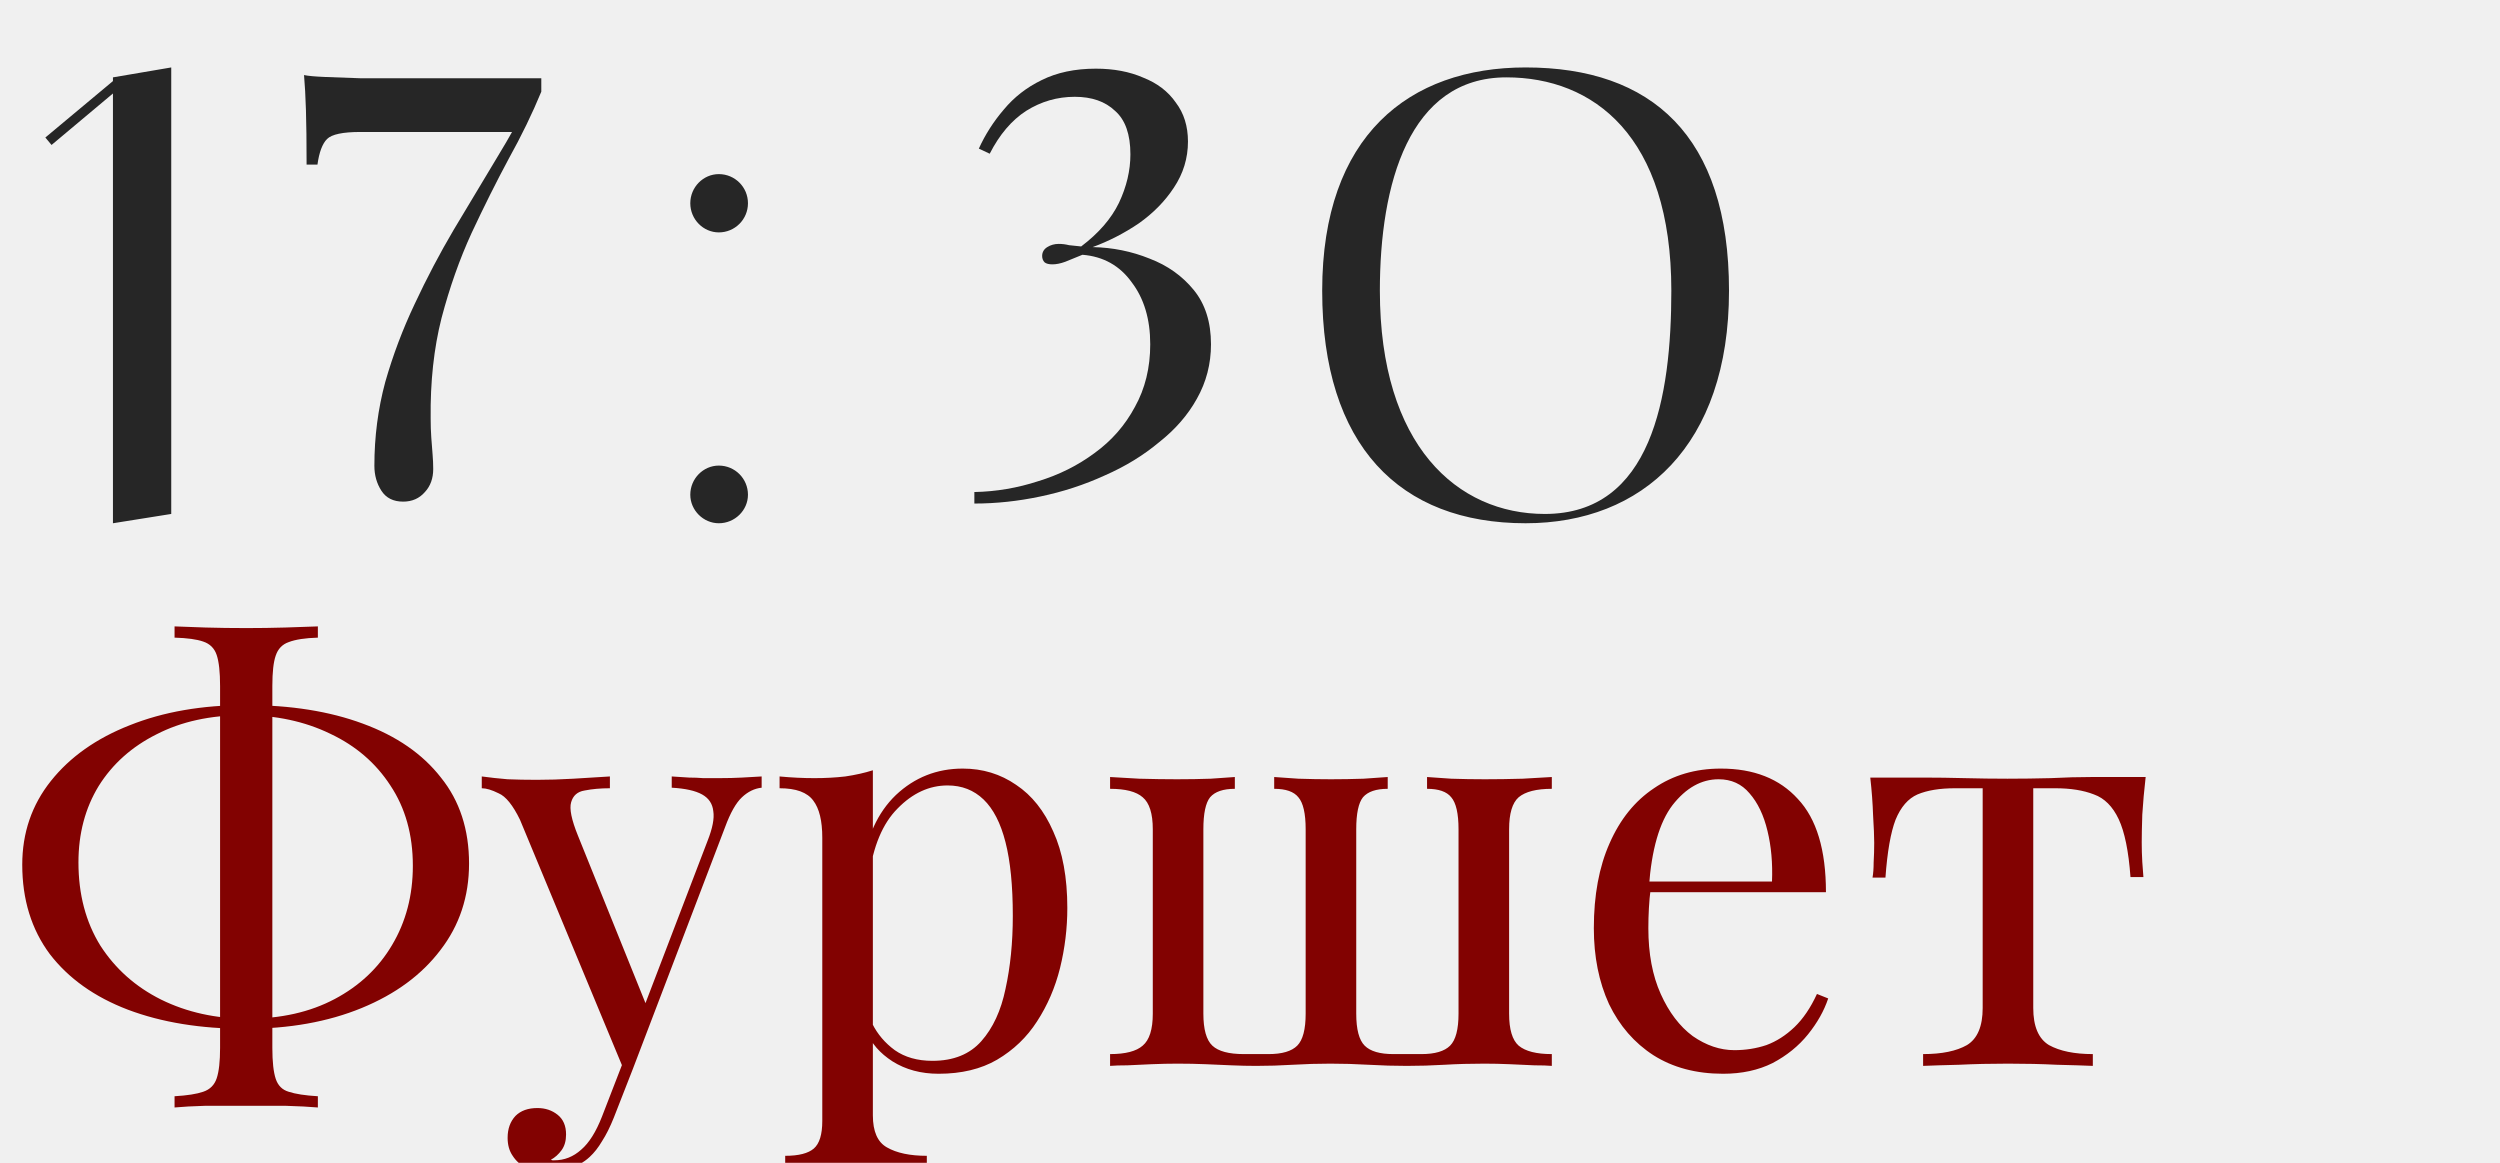
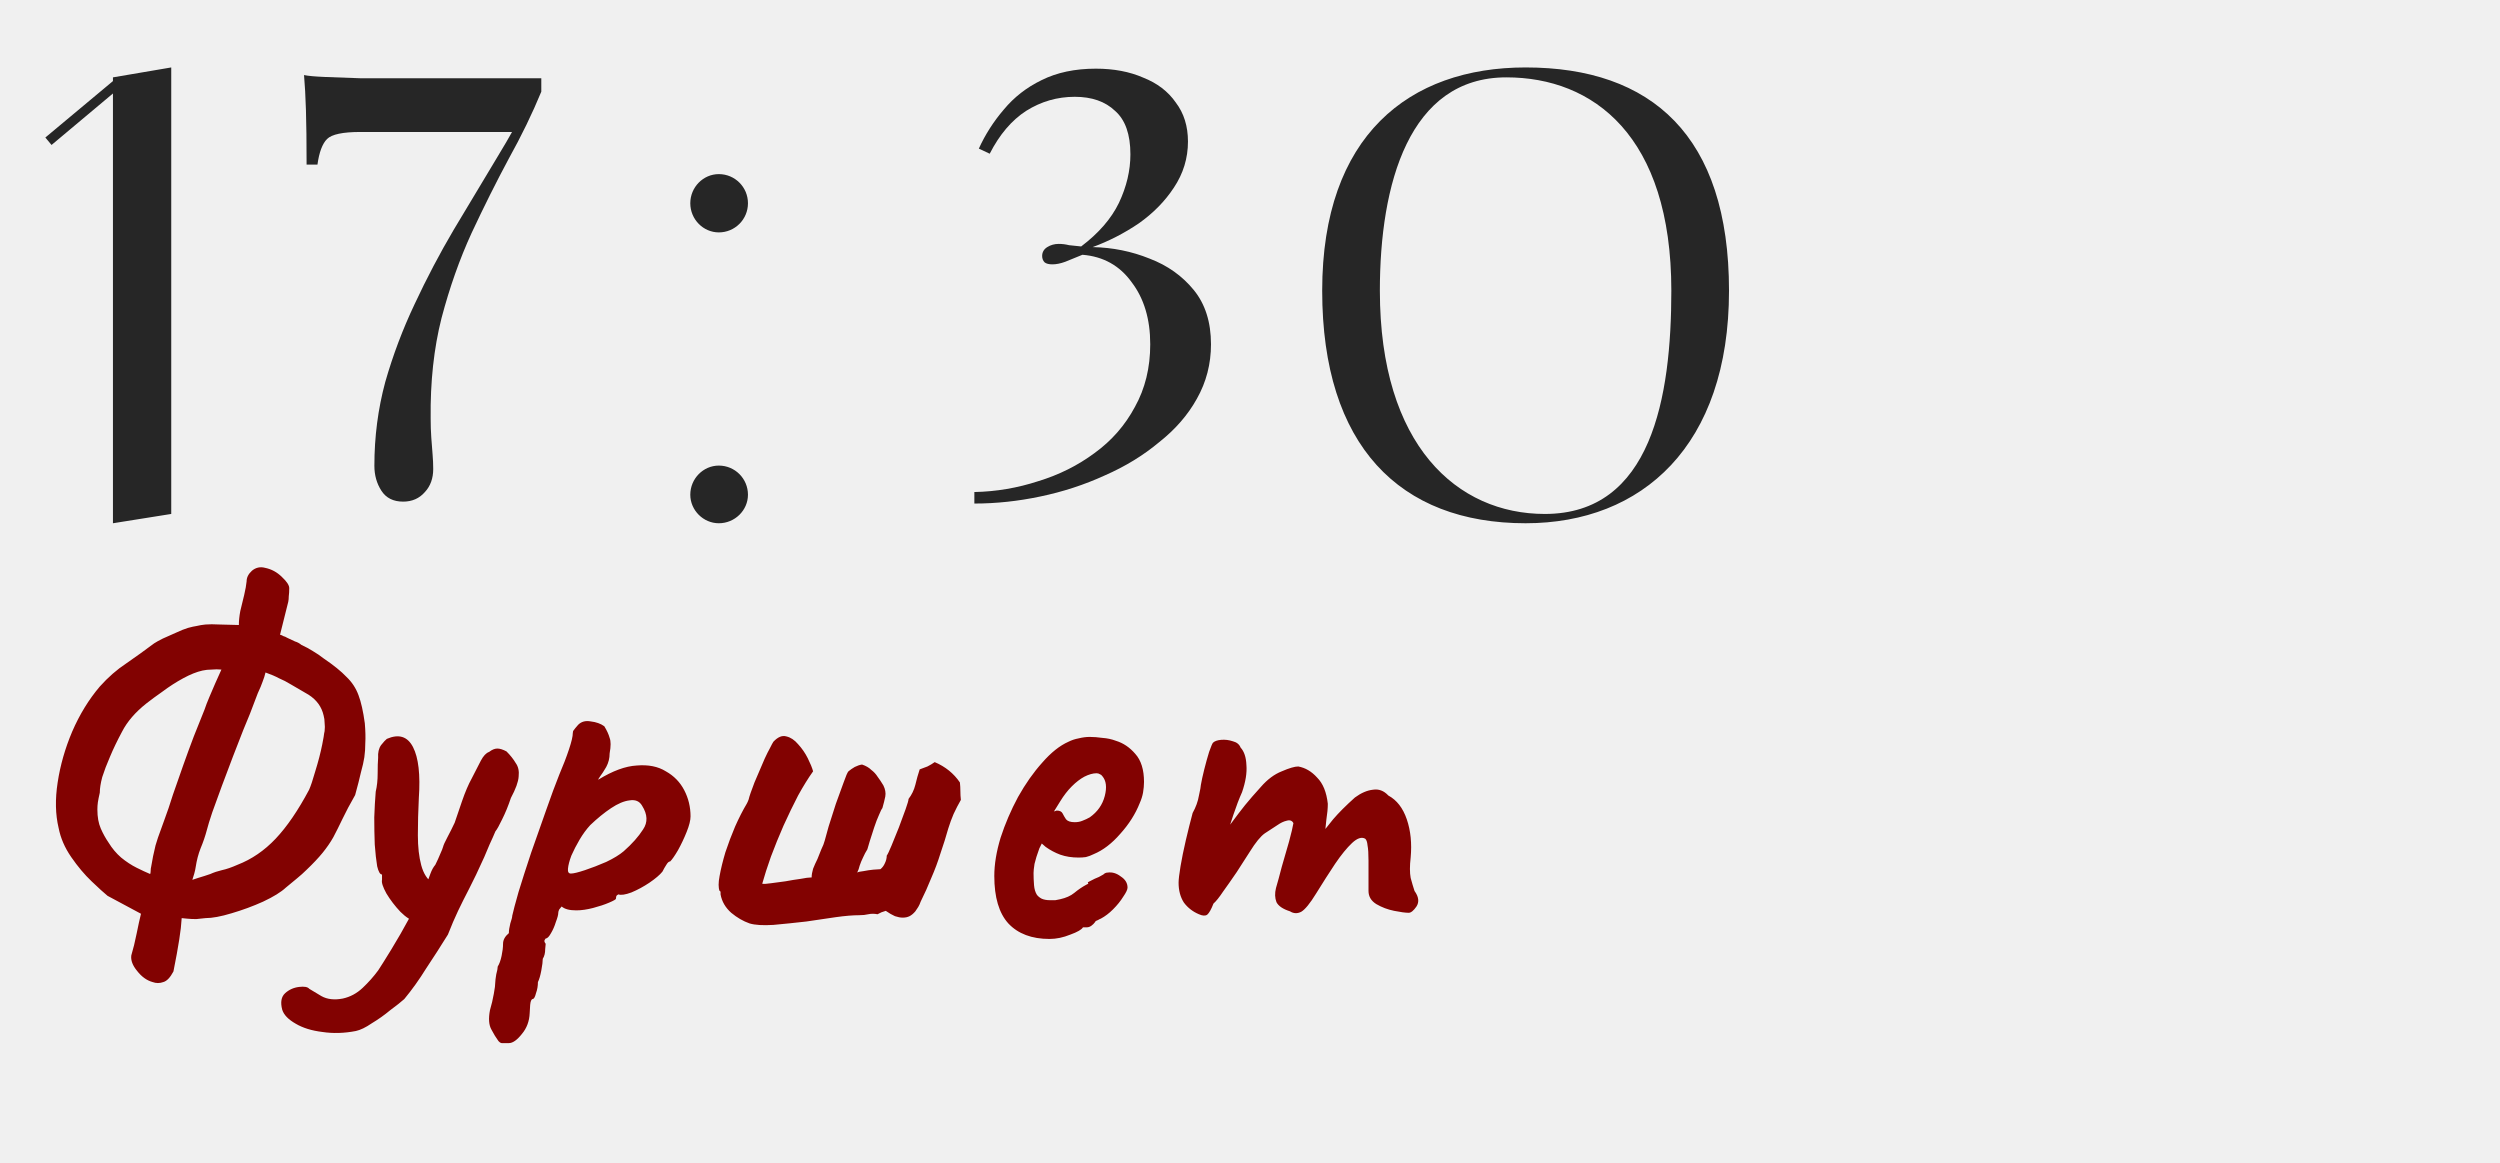
<svg xmlns="http://www.w3.org/2000/svg" width="129" height="60" viewBox="0 0 129 60" fill="none">
-   <g clip-path="url(#clip0_36_44)">
-     <path d="M5.828 3.992L8.836 3.48V26.52L5.828 27V4.824L2.66 7.48L2.34 7.096L5.828 4.184V3.992ZM37.091 27C36.291 27 35.619 26.328 35.619 25.528C35.619 24.696 36.291 24.024 37.091 24.024C37.923 24.024 38.595 24.696 38.595 25.528C38.595 26.328 37.923 27 37.091 27ZM37.091 11.992C36.291 11.992 35.619 11.32 35.619 10.488C35.619 9.656 36.291 8.984 37.091 8.984C37.923 8.984 38.595 9.656 38.595 10.488C38.595 11.32 37.923 11.992 37.091 11.992ZM78.721 3.48C85.217 3.48 89.217 7 89.217 15C89.217 23 84.737 27 78.721 27C72.225 27 68.225 23 68.225 15C68.225 7 72.705 3.48 78.721 3.48ZM79.713 26.52C85.217 26.52 86.241 20.504 86.241 15C86.241 7 82.209 3.992 77.729 3.992C72.705 3.992 71.201 9.496 71.201 15C71.201 23 75.201 26.52 79.713 26.52Z" fill="#262626" />
-     <path d="M15.688 3.873C15.886 3.917 16.249 3.95 16.777 3.972C17.305 3.994 17.91 4.016 18.592 4.038C19.274 4.038 19.945 4.038 20.605 4.038H27.931V4.731C27.469 5.853 26.908 7.008 26.248 8.196C25.61 9.384 24.972 10.66 24.334 12.024C23.718 13.366 23.201 14.829 22.783 16.413C22.387 17.975 22.2 19.702 22.222 21.594C22.222 21.946 22.233 22.276 22.255 22.584C22.277 22.892 22.299 23.178 22.321 23.442C22.343 23.706 22.354 23.959 22.354 24.201C22.354 24.685 22.211 25.081 21.925 25.389C21.639 25.719 21.265 25.884 20.803 25.884C20.297 25.884 19.923 25.697 19.681 25.323C19.439 24.949 19.318 24.52 19.318 24.036C19.318 22.54 19.505 21.099 19.879 19.713C20.275 18.327 20.781 16.985 21.397 15.687C22.013 14.367 22.684 13.091 23.41 11.859C24.158 10.605 24.884 9.395 25.588 8.229C26.314 7.041 26.963 5.875 27.535 4.731L26.611 6.81H18.592C17.69 6.81 17.118 6.931 16.876 7.173C16.634 7.415 16.469 7.855 16.381 8.493H15.82C15.82 7.327 15.809 6.392 15.787 5.688C15.765 4.984 15.732 4.379 15.688 3.873Z" fill="#262626" />
-     <path d="M12.69 36.382C14.99 36.382 17.001 36.701 18.722 37.339C20.462 37.977 21.805 38.905 22.753 40.123C23.719 41.322 24.203 42.801 24.203 44.56C24.203 46.261 23.71 47.75 22.724 49.026C21.757 50.302 20.404 51.298 18.664 52.013C16.924 52.728 14.923 53.086 12.661 53.086C10.36 53.086 8.34 52.757 6.6 52.1C4.879 51.443 3.535 50.486 2.569 49.229C1.621 47.953 1.148 46.416 1.148 44.618C1.148 42.975 1.641 41.534 2.627 40.297C3.613 39.06 4.966 38.103 6.687 37.426C8.427 36.73 10.428 36.382 12.69 36.382ZM12.574 36.904C10.853 36.904 9.355 37.233 8.079 37.89C6.803 38.528 5.807 39.417 5.092 40.558C4.396 41.699 4.048 43.013 4.048 44.502C4.048 46.145 4.425 47.576 5.179 48.794C5.952 49.993 6.996 50.921 8.311 51.578C9.645 52.235 11.133 52.564 12.777 52.564C14.497 52.564 15.996 52.226 17.272 51.549C18.548 50.872 19.534 49.944 20.23 48.765C20.945 47.566 21.303 46.203 21.303 44.676C21.303 43.071 20.916 41.689 20.143 40.529C19.389 39.369 18.354 38.48 17.04 37.861C15.725 37.223 14.236 36.904 12.574 36.904ZM16.402 32.322V32.902C15.744 32.921 15.242 32.999 14.894 33.134C14.565 33.25 14.343 33.482 14.227 33.83C14.111 34.159 14.053 34.681 14.053 35.396V54.072C14.053 54.787 14.111 55.319 14.227 55.667C14.343 56.015 14.565 56.237 14.894 56.334C15.242 56.45 15.744 56.527 16.402 56.566V57.146C15.957 57.107 15.396 57.078 14.72 57.059C14.062 57.059 13.395 57.059 12.719 57.059C11.965 57.059 11.259 57.059 10.602 57.059C9.944 57.078 9.413 57.107 9.007 57.146V56.566C9.664 56.527 10.157 56.45 10.486 56.334C10.834 56.218 11.066 55.986 11.182 55.638C11.298 55.29 11.356 54.768 11.356 54.072V35.396C11.356 34.681 11.298 34.149 11.182 33.801C11.066 33.453 10.834 33.221 10.486 33.105C10.157 32.989 9.664 32.921 9.007 32.902V32.322C9.413 32.341 9.944 32.361 10.602 32.38C11.259 32.399 11.965 32.409 12.719 32.409C13.395 32.409 14.062 32.399 14.72 32.38C15.396 32.361 15.957 32.341 16.402 32.322ZM39.301 40.065V40.645C38.934 40.684 38.595 40.848 38.286 41.138C37.977 41.428 37.687 41.94 37.416 42.675L32.66 55.145H32.167L26.831 42.298C26.464 41.544 26.096 41.09 25.729 40.935C25.381 40.761 25.091 40.674 24.859 40.674V40.065C25.284 40.123 25.729 40.171 26.193 40.21C26.657 40.229 27.16 40.239 27.701 40.239C28.3 40.239 28.929 40.22 29.586 40.181C30.263 40.142 30.891 40.104 31.471 40.065V40.674C30.988 40.674 30.553 40.713 30.166 40.79C29.799 40.848 29.567 41.051 29.47 41.399C29.373 41.728 29.489 42.298 29.818 43.11L33.385 51.955L33.211 52.013L36.517 43.371C36.768 42.733 36.865 42.23 36.807 41.863C36.768 41.476 36.575 41.186 36.227 40.993C35.879 40.8 35.357 40.684 34.661 40.645V40.065C35.009 40.084 35.309 40.104 35.56 40.123C35.811 40.123 36.053 40.133 36.285 40.152C36.536 40.152 36.807 40.152 37.097 40.152C37.542 40.152 37.938 40.142 38.286 40.123C38.653 40.104 38.992 40.084 39.301 40.065ZM32.66 55.145L31.674 57.668C31.481 58.151 31.278 58.557 31.065 58.886C30.872 59.215 30.659 59.485 30.427 59.698C30.118 59.988 29.75 60.181 29.325 60.278C28.9 60.394 28.513 60.452 28.165 60.452C27.798 60.452 27.459 60.384 27.15 60.249C26.86 60.114 26.628 59.911 26.454 59.64C26.28 59.389 26.193 59.079 26.193 58.712C26.193 58.248 26.328 57.871 26.599 57.581C26.87 57.31 27.247 57.175 27.73 57.175C28.136 57.175 28.484 57.291 28.774 57.523C29.064 57.755 29.209 58.093 29.209 58.538C29.209 58.867 29.132 59.137 28.977 59.35C28.822 59.563 28.639 59.727 28.426 59.843C28.465 59.862 28.494 59.872 28.513 59.872C28.552 59.872 28.581 59.872 28.6 59.872C29.122 59.872 29.586 59.688 29.992 59.321C30.398 58.973 30.756 58.403 31.065 57.61L32.109 54.913L32.66 55.145ZM45.04 39.746V57.552C45.04 58.383 45.282 58.934 45.765 59.205C46.268 59.495 46.954 59.64 47.824 59.64V60.249C47.399 60.23 46.809 60.201 46.055 60.162C45.301 60.143 44.499 60.133 43.648 60.133C43.049 60.133 42.45 60.143 41.85 60.162C41.27 60.201 40.826 60.23 40.516 60.249V59.64C41.212 59.64 41.705 59.514 41.995 59.263C42.285 59.012 42.43 58.538 42.43 57.842V43.226C42.43 42.356 42.276 41.718 41.966 41.312C41.657 40.887 41.077 40.674 40.226 40.674V40.065C40.845 40.123 41.444 40.152 42.024 40.152C42.585 40.152 43.117 40.123 43.619 40.065C44.141 39.988 44.615 39.881 45.04 39.746ZM49.68 39.659C50.705 39.659 51.623 39.939 52.435 40.5C53.247 41.041 53.885 41.844 54.349 42.907C54.833 43.97 55.074 45.285 55.074 46.851C55.074 47.895 54.949 48.929 54.697 49.954C54.446 50.959 54.05 51.878 53.508 52.709C52.986 53.521 52.3 54.178 51.449 54.681C50.618 55.164 49.613 55.406 48.433 55.406C47.525 55.406 46.732 55.193 46.055 54.768C45.398 54.343 44.953 53.83 44.721 53.231L45.011 52.825C45.282 53.366 45.669 53.821 46.171 54.188C46.693 54.555 47.341 54.739 48.114 54.739C49.197 54.739 50.038 54.401 50.637 53.724C51.237 53.047 51.652 52.148 51.884 51.027C52.136 49.886 52.261 48.63 52.261 47.257C52.261 45.71 52.136 44.444 51.884 43.458C51.633 42.472 51.256 41.737 50.753 41.254C50.251 40.771 49.632 40.529 48.897 40.529C47.95 40.529 47.09 40.925 46.316 41.718C45.543 42.491 45.05 43.671 44.837 45.256L44.489 44.85C44.702 43.207 45.282 41.931 46.229 41.022C47.196 40.113 48.346 39.659 49.68 39.659ZM80.074 40.094V40.703C79.281 40.703 78.711 40.848 78.363 41.138C78.034 41.428 77.87 41.979 77.87 42.791V52.303C77.87 53.115 78.034 53.666 78.363 53.956C78.711 54.246 79.281 54.391 80.074 54.391V55C79.861 54.981 79.562 54.971 79.175 54.971C78.788 54.952 78.363 54.932 77.899 54.913C77.454 54.894 77.019 54.884 76.594 54.884C75.879 54.884 75.192 54.903 74.535 54.942C73.878 54.981 73.23 55 72.592 55C71.954 55 71.297 54.981 70.62 54.942C69.943 54.903 69.286 54.884 68.648 54.884C68.01 54.884 67.362 54.903 66.705 54.942C66.067 54.981 65.439 55 64.82 55C64.414 55 63.989 54.99 63.544 54.971C63.119 54.952 62.674 54.932 62.21 54.913C61.746 54.894 61.263 54.884 60.76 54.884C60.335 54.884 59.89 54.894 59.426 54.913C58.981 54.932 58.566 54.952 58.179 54.971C57.812 54.971 57.512 54.981 57.28 55V54.391C58.073 54.391 58.633 54.246 58.962 53.956C59.31 53.666 59.484 53.115 59.484 52.303V42.791C59.484 41.979 59.31 41.428 58.962 41.138C58.633 40.848 58.073 40.703 57.28 40.703V40.094C57.609 40.113 58.111 40.142 58.788 40.181C59.484 40.2 60.132 40.21 60.731 40.21C61.35 40.21 61.93 40.2 62.471 40.181C63.032 40.142 63.447 40.113 63.718 40.094V40.703C63.119 40.703 62.693 40.848 62.442 41.138C62.21 41.428 62.094 41.979 62.094 42.791V52.303C62.094 53.115 62.249 53.666 62.558 53.956C62.867 54.246 63.409 54.391 64.182 54.391H65.458C66.154 54.391 66.647 54.246 66.937 53.956C67.227 53.666 67.372 53.115 67.372 52.303V42.791C67.372 41.979 67.246 41.428 66.995 41.138C66.763 40.848 66.347 40.703 65.748 40.703V40.094C66.019 40.113 66.434 40.142 66.995 40.181C67.575 40.2 68.136 40.21 68.677 40.21C69.238 40.21 69.798 40.2 70.359 40.181C70.92 40.142 71.335 40.113 71.606 40.094V40.703C71.007 40.703 70.581 40.848 70.33 41.138C70.098 41.428 69.982 41.979 69.982 42.791V52.303C69.982 53.115 70.127 53.666 70.417 53.956C70.707 54.246 71.2 54.391 71.896 54.391H73.346C74.042 54.391 74.535 54.246 74.825 53.956C75.115 53.666 75.26 53.115 75.26 52.303V42.791C75.26 41.979 75.134 41.428 74.883 41.138C74.651 40.848 74.235 40.703 73.636 40.703V40.094C73.907 40.113 74.322 40.142 74.883 40.181C75.444 40.2 76.024 40.21 76.623 40.21C77.242 40.21 77.889 40.2 78.566 40.181C79.243 40.142 79.745 40.113 80.074 40.094ZM88.796 39.659C90.497 39.659 91.821 40.181 92.769 41.225C93.735 42.25 94.219 43.854 94.219 46.039H83.982L83.953 45.488H91.435C91.473 44.541 91.396 43.671 91.203 42.878C91.009 42.066 90.7 41.418 90.275 40.935C89.869 40.452 89.337 40.21 88.68 40.21C87.79 40.21 86.998 40.655 86.302 41.544C85.625 42.433 85.219 43.845 85.084 45.778L85.171 45.894C85.132 46.184 85.103 46.503 85.084 46.851C85.064 47.199 85.055 47.547 85.055 47.895C85.055 49.21 85.267 50.341 85.693 51.288C86.118 52.235 86.669 52.96 87.346 53.463C88.042 53.946 88.757 54.188 89.492 54.188C90.072 54.188 90.623 54.101 91.145 53.927C91.667 53.734 92.15 53.424 92.595 52.999C93.039 52.574 93.426 52.003 93.755 51.288L94.335 51.52C94.122 52.158 93.774 52.777 93.291 53.376C92.807 53.975 92.198 54.468 91.464 54.855C90.729 55.222 89.878 55.406 88.912 55.406C87.52 55.406 86.321 55.087 85.316 54.449C84.33 53.811 83.566 52.931 83.025 51.81C82.503 50.669 82.242 49.364 82.242 47.895C82.242 46.194 82.512 44.734 83.054 43.516C83.595 42.279 84.359 41.331 85.345 40.674C86.331 39.997 87.481 39.659 88.796 39.659ZM110.716 40.094C110.638 40.771 110.58 41.418 110.542 42.037C110.522 42.656 110.513 43.129 110.513 43.458C110.513 43.806 110.522 44.144 110.542 44.473C110.561 44.782 110.58 45.043 110.6 45.256H109.933C109.836 43.922 109.633 42.926 109.324 42.269C109.014 41.612 108.589 41.186 108.048 40.993C107.506 40.78 106.839 40.674 106.047 40.674H104.916V52.013C104.916 52.96 105.186 53.598 105.728 53.927C106.288 54.236 107.042 54.391 107.99 54.391V55C107.545 54.981 106.926 54.961 106.134 54.942C105.36 54.903 104.519 54.884 103.611 54.884C102.721 54.884 101.88 54.903 101.088 54.942C100.295 54.961 99.676 54.981 99.232 55V54.391C100.198 54.391 100.952 54.236 101.494 53.927C102.035 53.598 102.306 52.96 102.306 52.013V40.674H100.885C100.092 40.674 99.444 40.78 98.942 40.993C98.458 41.206 98.081 41.641 97.811 42.298C97.559 42.955 97.385 43.951 97.289 45.285H96.622C96.66 45.072 96.68 44.811 96.68 44.502C96.699 44.173 96.709 43.835 96.709 43.487C96.709 43.158 96.689 42.685 96.651 42.066C96.631 41.447 96.583 40.8 96.506 40.123H99.29C99.947 40.123 100.643 40.133 101.378 40.152C102.132 40.171 102.866 40.181 103.582 40.181C104.316 40.181 105.061 40.171 105.815 40.152C106.569 40.113 107.274 40.094 107.932 40.094H110.716Z" fill="#820201" />
-     <path d="M56.547 3.543C57.471 3.543 58.285 3.697 58.989 4.005C59.715 4.291 60.276 4.72 60.672 5.292C61.09 5.842 61.299 6.513 61.299 7.305C61.299 8.163 61.057 8.955 60.573 9.681C60.111 10.385 59.506 11.001 58.758 11.529C58.01 12.035 57.218 12.442 56.382 12.75C57.416 12.772 58.395 12.97 59.319 13.344C60.243 13.696 61.002 14.235 61.596 14.961C62.19 15.687 62.487 16.622 62.487 17.766C62.487 18.778 62.245 19.713 61.761 20.571C61.299 21.407 60.65 22.155 59.814 22.815C59 23.497 58.065 24.069 57.009 24.531C55.953 25.015 54.842 25.378 53.676 25.62C52.532 25.862 51.399 25.983 50.277 25.983V25.389C51.399 25.367 52.499 25.18 53.577 24.828C54.655 24.498 55.623 24.014 56.481 23.376C57.361 22.738 58.054 21.946 58.56 21C59.088 20.054 59.352 18.976 59.352 17.766C59.352 16.468 59.033 15.401 58.395 14.565C57.779 13.707 56.932 13.234 55.854 13.146C55.524 13.278 55.227 13.399 54.963 13.509C54.721 13.597 54.501 13.641 54.303 13.641C54.127 13.641 53.995 13.608 53.907 13.542C53.819 13.454 53.775 13.344 53.775 13.212C53.775 13.014 53.863 12.86 54.039 12.75C54.215 12.64 54.413 12.585 54.633 12.585C54.809 12.585 54.985 12.607 55.161 12.651C55.359 12.673 55.568 12.695 55.788 12.717C56.69 12.035 57.339 11.287 57.735 10.473C58.131 9.637 58.329 8.801 58.329 7.965C58.329 6.931 58.065 6.183 57.537 5.721C57.031 5.237 56.338 4.995 55.458 4.995C54.556 4.995 53.72 5.237 52.95 5.721C52.202 6.205 51.575 6.942 51.069 7.932L50.508 7.668C50.838 6.942 51.267 6.271 51.795 5.655C52.323 5.017 52.972 4.511 53.742 4.137C54.534 3.741 55.469 3.543 56.547 3.543Z" fill="#262626" />
+   <g clip-path="url(#clip0_43_50)">
+     <mask id="mask0_43_50" style="mask-type:luminance" maskUnits="userSpaceOnUse" x="0" y="0" width="129" height="60">
+       <path d="M129 0H0V60H129V0Z" fill="white" />
+     </mask>
+     <g mask="url(#mask0_43_50)">
+       <path d="M5.828 3.992L8.836 3.48V26.52L5.828 27V4.824L2.66 7.48L2.34 7.096L5.828 4.184V3.992ZM37.091 27C36.291 27 35.619 26.328 35.619 25.528C35.619 24.696 36.291 24.024 37.091 24.024C37.923 24.024 38.595 24.696 38.595 25.528C38.595 26.328 37.923 27 37.091 27ZM37.091 11.992C36.291 11.992 35.619 11.32 35.619 10.488C35.619 9.656 36.291 8.984 37.091 8.984C37.923 8.984 38.595 9.656 38.595 10.488C38.595 11.32 37.923 11.992 37.091 11.992ZM78.721 3.48C85.217 3.48 89.217 7 89.217 15C89.217 23 84.737 27 78.721 27C72.225 27 68.225 23 68.225 15C68.225 7 72.705 3.48 78.721 3.48ZM79.713 26.52C85.217 26.52 86.241 20.504 86.241 15C86.241 7 82.209 3.992 77.729 3.992C72.705 3.992 71.201 9.496 71.201 15C71.201 23 75.201 26.52 79.713 26.52Z" fill="#262626" />
+       <path d="M15.688 3.873C15.886 3.917 16.249 3.95 16.777 3.972C17.305 3.994 17.91 4.016 18.592 4.038C19.274 4.038 19.945 4.038 20.605 4.038H27.931V4.731C27.469 5.853 26.908 7.008 26.248 8.196C25.61 9.384 24.972 10.66 24.334 12.024C23.718 13.366 23.201 14.829 22.783 16.413C22.387 17.975 22.2 19.702 22.222 21.594C22.222 21.946 22.233 22.276 22.255 22.584C22.277 22.892 22.299 23.178 22.321 23.442C22.343 23.706 22.354 23.959 22.354 24.201C22.354 24.685 22.211 25.081 21.925 25.389C21.639 25.719 21.265 25.884 20.803 25.884C20.297 25.884 19.923 25.697 19.681 25.323C19.439 24.949 19.318 24.52 19.318 24.036C19.318 22.54 19.505 21.099 19.879 19.713C20.275 18.327 20.781 16.985 21.397 15.687C22.013 14.367 22.684 13.091 23.41 11.859C24.158 10.605 24.884 9.395 25.588 8.229C26.314 7.041 26.963 5.875 27.535 4.731L26.611 6.81H18.592C17.69 6.81 17.118 6.931 16.876 7.173C16.634 7.415 16.469 7.855 16.381 8.493H15.82C15.82 7.327 15.809 6.392 15.787 5.688C15.765 4.984 15.732 4.379 15.688 3.873Z" fill="#262626" />
+       <path d="M56.547 3.543C57.471 3.543 58.285 3.697 58.989 4.005C59.715 4.291 60.276 4.72 60.672 5.292C61.09 5.842 61.299 6.513 61.299 7.305C61.299 8.163 61.057 8.955 60.573 9.681C60.111 10.385 59.506 11.001 58.758 11.529C58.01 12.035 57.218 12.442 56.382 12.75C57.416 12.772 58.395 12.97 59.319 13.344C60.243 13.696 61.002 14.235 61.596 14.961C62.19 15.687 62.487 16.622 62.487 17.766C62.487 18.778 62.245 19.713 61.761 20.571C61.299 21.407 60.65 22.155 59.814 22.815C59 23.497 58.065 24.069 57.009 24.531C55.953 25.015 54.842 25.378 53.676 25.62C52.532 25.862 51.399 25.983 50.277 25.983V25.389C51.399 25.367 52.499 25.18 53.577 24.828C54.655 24.498 55.623 24.014 56.481 23.376C57.361 22.738 58.054 21.946 58.56 21C59.088 20.054 59.352 18.976 59.352 17.766C59.352 16.468 59.033 15.401 58.395 14.565C57.779 13.707 56.932 13.234 55.854 13.146C55.524 13.278 55.227 13.399 54.963 13.509C54.721 13.597 54.501 13.641 54.303 13.641C54.127 13.641 53.995 13.608 53.907 13.542C53.819 13.454 53.775 13.344 53.775 13.212C53.775 13.014 53.863 12.86 54.039 12.75C54.215 12.64 54.413 12.585 54.633 12.585C54.809 12.585 54.985 12.607 55.161 12.651C55.359 12.673 55.568 12.695 55.788 12.717C56.69 12.035 57.339 11.287 57.735 10.473C58.131 9.637 58.329 8.801 58.329 7.965C58.329 6.931 58.065 6.183 57.537 5.721C57.031 5.237 56.338 4.995 55.458 4.995C54.556 4.995 53.72 5.237 52.95 5.721C52.202 6.205 51.575 6.942 51.069 7.932L50.508 7.668C50.838 6.942 51.267 6.271 51.795 5.655C52.323 5.017 52.972 4.511 53.742 4.137C54.534 3.741 55.469 3.543 56.547 3.543Z" fill="#262626" />
+     </g>
+     <path d="M7.875 50.675C7.575 50.592 7.308 50.4 7.075 50.1C6.841 49.817 6.741 49.55 6.775 49.3C6.875 48.967 6.966 48.592 7.05 48.175C7.133 47.758 7.208 47.417 7.275 47.15L5.55 46.225C5.366 46.075 5.091 45.825 4.725 45.475C4.358 45.125 4.008 44.708 3.675 44.225C3.341 43.742 3.125 43.242 3.025 42.725C2.858 42.025 2.841 41.242 2.975 40.375C3.108 39.492 3.358 38.617 3.725 37.75C4.108 36.867 4.583 36.092 5.15 35.425C5.583 34.942 6.041 34.542 6.525 34.225C7.008 33.892 7.483 33.55 7.95 33.2C8.05 33.133 8.2 33.05 8.4 32.95C8.616 32.85 8.841 32.75 9.075 32.65C9.325 32.533 9.533 32.45 9.7 32.4C9.883 32.35 10.033 32.317 10.15 32.3C10.283 32.267 10.433 32.242 10.6 32.225C10.783 32.208 11.033 32.208 11.35 32.225L12.325 32.25C12.325 32.033 12.35 31.792 12.4 31.525C12.466 31.242 12.533 30.967 12.6 30.7C12.666 30.417 12.708 30.183 12.725 30C12.725 29.8 12.816 29.617 13 29.45C13.2 29.283 13.425 29.233 13.675 29.3C14.008 29.367 14.3 29.525 14.55 29.775C14.8 30.008 14.925 30.2 14.925 30.35C14.925 30.517 14.916 30.658 14.9 30.775C14.9 30.875 14.892 30.967 14.875 31.05L14.45 32.75C14.517 32.767 14.575 32.792 14.625 32.825C14.691 32.842 14.75 32.867 14.8 32.9L14.85 32.925C14.983 32.992 15.108 33.05 15.225 33.1C15.341 33.133 15.45 33.192 15.55 33.275C15.767 33.375 15.966 33.483 16.15 33.6C16.35 33.717 16.533 33.842 16.7 33.975C17.216 34.325 17.608 34.642 17.875 34.925C18.158 35.192 18.366 35.508 18.5 35.875C18.633 36.225 18.741 36.708 18.825 37.325C18.858 37.725 18.866 38.058 18.85 38.325C18.85 38.592 18.833 38.842 18.8 39.075C18.767 39.292 18.708 39.55 18.625 39.85C18.558 40.15 18.458 40.542 18.325 41.025C18.058 41.492 17.841 41.9 17.675 42.25C17.508 42.6 17.35 42.917 17.2 43.2C17.05 43.467 16.866 43.733 16.65 44C16.433 44.267 16.15 44.567 15.8 44.9C15.666 45.033 15.508 45.175 15.325 45.325C15.158 45.458 14.966 45.617 14.75 45.8C14.5 46.033 14.108 46.275 13.575 46.525C13.058 46.758 12.517 46.958 11.95 47.125C11.4 47.292 10.95 47.375 10.6 47.375C10.45 47.392 10.291 47.408 10.125 47.425C9.958 47.425 9.791 47.417 9.625 47.4L9.375 47.375C9.358 47.692 9.316 48.058 9.25 48.475C9.183 48.908 9.083 49.458 8.95 50.125C8.783 50.442 8.608 50.625 8.425 50.675C8.241 50.742 8.058 50.742 7.875 50.675ZM7.75 45.1C7.766 45.05 7.775 44.992 7.775 44.925C7.775 44.858 7.783 44.792 7.8 44.725C7.833 44.542 7.866 44.358 7.9 44.175C7.95 43.975 7.991 43.792 8.025 43.625C8.075 43.458 8.116 43.325 8.15 43.225C8.233 43.008 8.341 42.708 8.475 42.325C8.625 41.925 8.775 41.483 8.925 41C9.091 40.517 9.266 40.017 9.45 39.5C9.633 38.983 9.816 38.483 10 38C10.2 37.5 10.383 37.042 10.55 36.625C10.617 36.425 10.7 36.208 10.8 35.975C10.9 35.742 11 35.508 11.1 35.275C11.216 35.025 11.325 34.783 11.425 34.55C11.258 34.533 11.091 34.533 10.925 34.55C10.758 34.55 10.6 34.567 10.45 34.6C10.15 34.667 9.816 34.8 9.45 35C9.083 35.2 8.733 35.425 8.4 35.675C8.066 35.908 7.783 36.117 7.55 36.3C6.983 36.75 6.566 37.233 6.3 37.75C6.05 38.217 5.841 38.65 5.675 39.05C5.508 39.433 5.375 39.783 5.275 40.1C5.191 40.417 5.15 40.683 5.15 40.9C5.1 41.117 5.066 41.283 5.05 41.4C5.033 41.517 5.025 41.642 5.025 41.775C5.025 42.158 5.083 42.483 5.2 42.75C5.316 43.017 5.45 43.258 5.6 43.475C5.783 43.775 6 44.033 6.25 44.25C6.516 44.467 6.783 44.642 7.05 44.775C7.316 44.908 7.55 45.017 7.75 45.1ZM9.925 45.4C10.025 45.367 10.125 45.333 10.225 45.3C10.341 45.267 10.45 45.233 10.55 45.2C10.65 45.167 10.75 45.133 10.85 45.1C11.033 45.017 11.233 44.95 11.45 44.9C11.683 44.85 11.95 44.758 12.25 44.625C12.983 44.342 13.642 43.892 14.225 43.275C14.808 42.658 15.383 41.817 15.95 40.75C16.033 40.567 16.142 40.242 16.275 39.775C16.425 39.292 16.541 38.842 16.625 38.425C16.658 38.275 16.683 38.142 16.7 38.025C16.716 37.892 16.733 37.792 16.75 37.725C16.767 37.575 16.767 37.433 16.75 37.3C16.75 37.167 16.733 37.042 16.7 36.925C16.6 36.475 16.341 36.117 15.925 35.85C15.558 35.633 15.258 35.458 15.025 35.325C14.808 35.192 14.6 35.083 14.4 35C14.216 34.9 13.983 34.8 13.7 34.7C13.666 34.85 13.617 35.008 13.55 35.175C13.5 35.325 13.416 35.525 13.3 35.775C13.2 36.025 13.066 36.375 12.9 36.825C12.833 36.992 12.716 37.275 12.55 37.675C12.4 38.075 12.225 38.525 12.025 39.025C11.841 39.525 11.65 40.033 11.45 40.55C11.267 41.05 11.1 41.508 10.95 41.925C10.816 42.325 10.725 42.625 10.675 42.825C10.591 43.142 10.483 43.458 10.35 43.775C10.233 44.075 10.15 44.392 10.1 44.725C10.083 44.842 10.058 44.958 10.025 45.075C9.991 45.175 9.958 45.283 9.925 45.4ZM18.362 53.2C17.762 53.317 17.187 53.333 16.637 53.25C16.087 53.183 15.629 53.042 15.262 52.825C14.879 52.608 14.645 52.367 14.562 52.1C14.462 51.717 14.512 51.433 14.712 51.25C14.912 51.067 15.154 50.958 15.437 50.925C15.704 50.892 15.879 50.925 15.962 51.025C16.095 51.108 16.304 51.233 16.587 51.4C16.887 51.567 17.254 51.608 17.687 51.525C18.07 51.442 18.412 51.258 18.712 50.975C19.012 50.692 19.279 50.392 19.512 50.075C19.645 49.875 19.87 49.517 20.187 49C20.504 48.483 20.829 47.917 21.162 47.3C21.512 46.667 21.804 46.083 22.037 45.55C22.087 45.417 22.145 45.258 22.212 45.075C22.279 44.892 22.362 44.742 22.462 44.625C22.562 44.425 22.645 44.242 22.712 44.075C22.795 43.892 22.845 43.767 22.862 43.7C22.879 43.617 22.954 43.45 23.087 43.2C23.22 42.95 23.345 42.7 23.462 42.45C23.545 42.2 23.67 41.833 23.837 41.35C24.004 40.867 24.17 40.475 24.337 40.175C24.537 39.792 24.695 39.483 24.812 39.25C24.945 39 25.087 38.85 25.237 38.8C25.387 38.683 25.529 38.625 25.662 38.625C25.795 38.625 25.954 38.675 26.137 38.775C26.337 38.975 26.495 39.175 26.612 39.375C26.745 39.558 26.795 39.792 26.762 40.075C26.745 40.342 26.612 40.708 26.362 41.175C26.229 41.575 26.079 41.942 25.912 42.275C25.762 42.592 25.645 42.8 25.562 42.9C25.479 43.1 25.379 43.325 25.262 43.575C25.162 43.808 25.07 44.025 24.987 44.225C24.687 44.892 24.429 45.433 24.212 45.85C23.995 46.267 23.804 46.65 23.637 47C23.47 47.35 23.295 47.758 23.112 48.225C22.729 48.842 22.354 49.425 21.987 49.975C21.637 50.542 21.262 51.067 20.862 51.55C20.695 51.7 20.454 51.892 20.137 52.125C19.837 52.375 19.52 52.6 19.187 52.8C18.87 53.017 18.595 53.15 18.362 53.2ZM21.487 47.55C21.237 47.517 20.962 47.35 20.662 47.05C20.379 46.75 20.137 46.433 19.937 46.1C19.754 45.767 19.679 45.533 19.712 45.4C19.712 45.317 19.712 45.25 19.712 45.2C19.712 45.15 19.712 45.125 19.712 45.125C19.612 45.125 19.529 44.983 19.462 44.7C19.412 44.4 19.37 44.025 19.337 43.575C19.32 43.125 19.312 42.658 19.312 42.175C19.329 41.692 19.354 41.25 19.387 40.85C19.454 40.567 19.487 40.258 19.487 39.925C19.487 39.575 19.495 39.3 19.512 39.1C19.495 38.833 19.545 38.617 19.662 38.45C19.795 38.283 19.895 38.175 19.962 38.125C20.579 37.858 21.029 38 21.312 38.55C21.595 39.1 21.695 39.975 21.612 41.175C21.579 41.842 21.562 42.483 21.562 43.1C21.562 43.7 21.62 44.217 21.737 44.65C21.854 45.083 22.054 45.392 22.337 45.575C22.454 45.642 22.495 45.783 22.462 46C22.429 46.217 22.354 46.45 22.237 46.7C22.12 46.933 21.987 47.142 21.837 47.325C21.704 47.492 21.587 47.567 21.487 47.55ZM26.257 53.825C26.191 53.825 26.091 53.825 25.957 53.825C25.841 53.842 25.741 53.775 25.657 53.625C25.591 53.542 25.491 53.375 25.357 53.125C25.224 52.892 25.199 52.558 25.282 52.125C25.366 51.842 25.432 51.558 25.482 51.275C25.532 51.008 25.557 50.808 25.557 50.675C25.557 50.608 25.574 50.475 25.607 50.275C25.657 50.092 25.682 49.958 25.682 49.875C25.766 49.742 25.832 49.558 25.882 49.325C25.932 49.092 25.957 48.883 25.957 48.7C25.957 48.5 26.057 48.317 26.257 48.15C26.257 48.017 26.282 47.85 26.332 47.65C26.399 47.45 26.432 47.317 26.432 47.25C26.482 47.017 26.591 46.608 26.757 46.025C26.941 45.425 27.157 44.75 27.407 44C27.674 43.25 27.932 42.517 28.182 41.8C28.432 41.083 28.657 40.475 28.857 39.975C29.057 39.508 29.224 39.075 29.357 38.675C29.491 38.275 29.557 37.992 29.557 37.825C29.557 37.758 29.574 37.708 29.607 37.675C29.641 37.625 29.716 37.533 29.832 37.4C29.999 37.233 30.216 37.175 30.482 37.225C30.766 37.258 30.999 37.342 31.182 37.475C31.316 37.692 31.407 37.892 31.457 38.075C31.524 38.242 31.524 38.508 31.457 38.875C31.457 39.125 31.399 39.358 31.282 39.575C31.166 39.775 31.057 39.942 30.957 40.075C30.874 40.192 30.849 40.242 30.882 40.225C31.616 39.775 32.274 39.533 32.857 39.5C33.457 39.45 33.957 39.55 34.357 39.8C34.774 40.033 35.091 40.358 35.307 40.775C35.524 41.192 35.632 41.642 35.632 42.125C35.632 42.325 35.566 42.592 35.432 42.925C35.299 43.258 35.149 43.575 34.982 43.875C34.816 44.158 34.682 44.35 34.582 44.45C34.516 44.45 34.449 44.508 34.382 44.625C34.316 44.725 34.249 44.842 34.182 44.975C34.049 45.142 33.824 45.333 33.507 45.55C33.207 45.75 32.899 45.917 32.582 46.05C32.266 46.167 32.041 46.2 31.907 46.15C31.907 46.15 31.882 46.167 31.832 46.2C31.799 46.233 31.782 46.292 31.782 46.375C31.782 46.408 31.666 46.475 31.432 46.575C31.199 46.675 30.924 46.767 30.607 46.85C30.291 46.933 29.999 46.975 29.732 46.975C29.382 46.975 29.132 46.908 28.982 46.775C28.949 46.808 28.907 46.858 28.857 46.925C28.824 46.992 28.807 47.05 28.807 47.1C28.807 47.2 28.766 47.358 28.682 47.575C28.616 47.792 28.532 47.983 28.432 48.15C28.332 48.333 28.241 48.425 28.157 48.425C28.157 48.425 28.141 48.45 28.107 48.5C28.074 48.55 28.091 48.617 28.157 48.7C28.157 48.7 28.149 48.792 28.132 48.975C28.132 49.175 28.091 49.342 28.007 49.475C28.007 49.608 27.982 49.808 27.932 50.075C27.882 50.342 27.824 50.542 27.757 50.675C27.757 50.875 27.724 51.067 27.657 51.25C27.607 51.45 27.549 51.55 27.482 51.55C27.416 51.567 27.374 51.667 27.357 51.85C27.341 52.05 27.332 52.192 27.332 52.275C27.316 52.692 27.182 53.05 26.932 53.35C26.682 53.667 26.457 53.825 26.257 53.825ZM29.457 45.075C29.591 45.075 29.832 45.017 30.182 44.9C30.532 44.783 30.899 44.642 31.282 44.475C31.666 44.292 31.966 44.108 32.182 43.925C32.616 43.542 32.949 43.167 33.182 42.8C33.432 42.433 33.416 42.025 33.132 41.575C32.999 41.342 32.782 41.25 32.482 41.3C32.199 41.333 31.882 41.467 31.532 41.7C31.182 41.933 30.824 42.225 30.457 42.575C30.257 42.792 30.074 43.042 29.907 43.325C29.741 43.608 29.599 43.883 29.482 44.15C29.382 44.417 29.324 44.642 29.307 44.825C29.291 44.992 29.341 45.075 29.457 45.075ZM38.681 47.65C38.347 47.533 38.031 47.35 37.731 47.1C37.431 46.833 37.247 46.517 37.181 46.15C37.181 46.117 37.181 46.083 37.181 46.05C37.181 46 37.164 45.975 37.131 45.975C37.064 45.808 37.064 45.55 37.131 45.2C37.197 44.833 37.297 44.425 37.431 43.975C37.581 43.525 37.747 43.083 37.931 42.65C38.131 42.2 38.331 41.808 38.531 41.475C38.547 41.442 38.564 41.408 38.581 41.375C38.597 41.325 38.614 41.283 38.631 41.25C38.664 41.1 38.764 40.808 38.931 40.375C39.114 39.942 39.289 39.533 39.456 39.15C39.556 38.933 39.647 38.75 39.731 38.6C39.814 38.433 39.872 38.325 39.906 38.275C40.139 38.025 40.364 37.933 40.581 38C40.797 38.05 40.997 38.183 41.181 38.4C41.381 38.617 41.547 38.858 41.681 39.125C41.814 39.392 41.906 39.617 41.956 39.8C41.706 40.15 41.447 40.567 41.181 41.05C40.931 41.533 40.681 42.05 40.431 42.6C40.197 43.133 39.981 43.667 39.781 44.2C39.597 44.717 39.447 45.183 39.331 45.6C39.414 45.617 39.564 45.608 39.781 45.575C40.014 45.542 40.264 45.508 40.531 45.475C40.797 45.425 41.056 45.383 41.306 45.35C41.556 45.3 41.747 45.275 41.881 45.275C41.881 45.142 41.906 44.992 41.956 44.825C42.022 44.658 42.097 44.492 42.181 44.325C42.247 44.158 42.314 43.992 42.381 43.825C42.464 43.658 42.522 43.508 42.556 43.375C42.589 43.258 42.656 43.017 42.756 42.65C42.872 42.283 42.997 41.892 43.131 41.475C43.281 41.058 43.414 40.692 43.531 40.375C43.647 40.042 43.731 39.85 43.781 39.8C43.881 39.717 43.989 39.642 44.106 39.575C44.239 39.508 44.364 39.467 44.481 39.45C44.681 39.517 44.839 39.608 44.956 39.725C45.089 39.825 45.197 39.942 45.281 40.075C45.381 40.208 45.481 40.358 45.581 40.525C45.681 40.725 45.714 40.917 45.681 41.1C45.647 41.267 45.597 41.467 45.531 41.7C45.497 41.733 45.439 41.85 45.356 42.05C45.272 42.233 45.189 42.45 45.106 42.7C45.022 42.95 44.947 43.183 44.881 43.4C44.814 43.617 44.772 43.758 44.756 43.825C44.672 43.958 44.597 44.1 44.531 44.25C44.464 44.383 44.406 44.525 44.356 44.675C44.339 44.742 44.322 44.8 44.306 44.85C44.289 44.9 44.264 44.958 44.231 45.025C44.281 44.992 44.389 44.967 44.556 44.95C44.722 44.917 44.889 44.892 45.056 44.875C45.239 44.858 45.364 44.85 45.431 44.85C45.531 44.767 45.606 44.667 45.656 44.55C45.722 44.417 45.756 44.283 45.756 44.15C45.806 44.083 45.889 43.908 46.006 43.625C46.122 43.342 46.247 43.033 46.381 42.7C46.514 42.35 46.631 42.033 46.731 41.75C46.831 41.467 46.881 41.292 46.881 41.225C47.047 41.008 47.164 40.767 47.231 40.5C47.297 40.217 47.372 39.95 47.456 39.7C47.589 39.65 47.722 39.6 47.856 39.55C47.989 39.483 48.114 39.408 48.231 39.325C48.781 39.558 49.214 39.908 49.531 40.375C49.547 40.525 49.556 40.675 49.556 40.825C49.556 40.975 49.564 41.125 49.581 41.275C49.447 41.508 49.322 41.75 49.206 42C49.106 42.233 49.014 42.483 48.931 42.75C48.814 43.167 48.681 43.592 48.531 44.025C48.397 44.458 48.239 44.883 48.056 45.3C47.889 45.717 47.706 46.125 47.506 46.525C47.472 46.625 47.431 46.717 47.381 46.8C47.331 46.883 47.281 46.958 47.231 47.025C47.131 47.142 47.031 47.225 46.931 47.275C46.831 47.325 46.714 47.35 46.581 47.35C46.464 47.35 46.331 47.325 46.181 47.275C46.031 47.208 45.872 47.117 45.706 47C45.639 47.017 45.564 47.042 45.481 47.075C45.414 47.108 45.347 47.142 45.281 47.175C45.114 47.142 44.956 47.142 44.806 47.175C44.672 47.208 44.514 47.225 44.331 47.225C44.014 47.225 43.614 47.258 43.131 47.325C42.647 47.392 42.139 47.467 41.606 47.55C41.022 47.617 40.456 47.675 39.906 47.725C39.372 47.758 38.964 47.733 38.681 47.65ZM54.156 48.45C53.239 48.45 52.531 48.183 52.031 47.65C51.547 47.117 51.306 46.3 51.306 45.2C51.306 44.6 51.414 43.942 51.631 43.225C51.864 42.508 52.164 41.808 52.531 41.125C52.914 40.442 53.331 39.85 53.781 39.35C54.231 38.833 54.681 38.475 55.131 38.275C55.297 38.192 55.472 38.133 55.656 38.1C55.856 38.05 56.047 38.025 56.231 38.025C56.431 38.025 56.648 38.042 56.881 38.075C57.131 38.092 57.364 38.142 57.581 38.225C57.964 38.342 58.297 38.567 58.581 38.9C58.881 39.233 59.031 39.717 59.031 40.35C59.031 40.517 59.014 40.7 58.981 40.9C58.947 41.083 58.889 41.267 58.806 41.45C58.589 42 58.256 42.525 57.806 43.025C57.373 43.525 56.914 43.875 56.431 44.075C56.297 44.142 56.164 44.192 56.031 44.225C55.914 44.242 55.789 44.25 55.656 44.25C55.306 44.25 54.989 44.2 54.706 44.1C54.439 44 54.189 43.867 53.956 43.7L53.756 43.525L53.631 43.775C53.514 44.092 53.431 44.358 53.381 44.575C53.347 44.792 53.331 44.95 53.331 45.05C53.331 45.25 53.339 45.458 53.356 45.675C53.373 45.875 53.422 46.042 53.506 46.175C53.572 46.258 53.656 46.325 53.756 46.375C53.873 46.425 54.014 46.45 54.181 46.45C54.281 46.45 54.373 46.45 54.456 46.45C54.556 46.433 54.639 46.417 54.706 46.4C55.006 46.333 55.248 46.225 55.431 46.075C55.631 45.908 55.839 45.767 56.056 45.65L56.156 45.6L56.131 45.525C56.414 45.375 56.606 45.283 56.706 45.25C56.806 45.2 56.881 45.158 56.931 45.125C56.998 45.058 57.072 45.025 57.156 45.025C57.389 44.992 57.614 45.058 57.831 45.225C58.064 45.375 58.181 45.567 58.181 45.8C58.181 45.9 58.106 46.058 57.956 46.275C57.822 46.492 57.648 46.708 57.431 46.925C57.231 47.125 57.023 47.283 56.806 47.4C56.756 47.417 56.706 47.442 56.656 47.475C56.606 47.492 56.556 47.517 56.506 47.55H56.531C56.381 47.75 56.231 47.85 56.081 47.85H55.881C55.814 47.967 55.597 48.092 55.231 48.225C54.864 48.375 54.506 48.45 54.156 48.45ZM55.456 42.425C55.606 42.425 55.739 42.4 55.856 42.35C55.989 42.3 56.114 42.242 56.231 42.175C56.631 41.892 56.889 41.525 57.006 41.075C57.123 40.625 57.081 40.283 56.881 40.05C56.847 40 56.806 39.967 56.756 39.95C56.706 39.917 56.648 39.9 56.581 39.9C56.398 39.9 56.189 39.958 55.956 40.075C55.739 40.192 55.523 40.358 55.306 40.575C55.089 40.792 54.889 41.05 54.706 41.35L54.381 41.875C54.414 41.858 54.439 41.85 54.456 41.85C54.489 41.833 54.514 41.825 54.531 41.825C54.681 41.825 54.781 41.875 54.831 41.975C54.881 42.075 54.939 42.175 55.006 42.275C55.089 42.375 55.239 42.425 55.456 42.425ZM61.865 47.175C61.549 47.042 61.29 46.842 61.09 46.575C60.907 46.292 60.815 45.95 60.815 45.55C60.815 45.383 60.849 45.1 60.915 44.7C60.982 44.3 61.074 43.85 61.19 43.35C61.307 42.85 61.424 42.383 61.54 41.95C61.707 41.65 61.815 41.35 61.865 41.05C61.932 40.75 61.965 40.567 61.965 40.5C61.999 40.3 62.057 40.033 62.14 39.7C62.224 39.367 62.307 39.067 62.39 38.8C62.49 38.517 62.557 38.358 62.59 38.325C62.674 38.242 62.815 38.192 63.015 38.175C63.215 38.158 63.415 38.183 63.615 38.25C63.815 38.3 63.949 38.408 64.015 38.575C64.199 38.775 64.299 39.075 64.315 39.475C64.349 39.875 64.274 40.342 64.09 40.875C63.94 41.208 63.79 41.6 63.64 42.05C63.49 42.5 63.357 42.917 63.24 43.3C63.14 43.667 63.082 43.917 63.065 44.05L62.165 44.025C62.449 43.758 62.715 43.483 62.965 43.2C63.215 42.9 63.399 42.667 63.515 42.5C63.799 42.117 64.04 41.8 64.24 41.55C64.457 41.283 64.732 40.967 65.065 40.6C65.399 40.217 65.757 39.95 66.14 39.8C66.524 39.633 66.807 39.55 66.99 39.55C67.357 39.617 67.682 39.808 67.965 40.125C68.265 40.425 68.449 40.875 68.515 41.475C68.515 41.708 68.49 41.983 68.44 42.3C68.407 42.617 68.39 42.775 68.39 42.775C68.39 42.775 68.524 42.608 68.79 42.275C69.074 41.942 69.449 41.567 69.915 41.15C70.232 40.917 70.54 40.783 70.84 40.75C71.14 40.7 71.407 40.8 71.64 41.05C72.074 41.283 72.39 41.692 72.59 42.275C72.79 42.858 72.857 43.517 72.79 44.25C72.74 44.683 72.74 45.033 72.79 45.3C72.857 45.55 72.924 45.775 72.99 45.975C73.207 46.275 73.24 46.542 73.09 46.775C72.94 46.992 72.807 47.1 72.69 47.1C72.524 47.1 72.274 47.067 71.94 47C71.607 46.933 71.299 46.817 71.015 46.65C70.749 46.483 70.615 46.258 70.615 45.975V44.425C70.615 44.058 70.599 43.792 70.565 43.625C70.549 43.442 70.507 43.325 70.44 43.275C70.257 43.175 70.032 43.25 69.765 43.5C69.499 43.75 69.207 44.108 68.89 44.575C68.59 45.025 68.265 45.533 67.915 46.1C67.599 46.617 67.34 46.933 67.14 47.05C66.94 47.15 66.749 47.142 66.565 47.025C66.199 46.908 65.965 46.75 65.865 46.55C65.782 46.333 65.774 46.092 65.84 45.825C65.924 45.542 66.024 45.175 66.14 44.725C66.274 44.275 66.399 43.842 66.515 43.425C66.632 42.992 66.707 42.675 66.74 42.475C66.674 42.342 66.557 42.3 66.39 42.35C66.24 42.383 66.082 42.458 65.915 42.575C65.715 42.708 65.499 42.85 65.265 43C65.049 43.15 64.79 43.467 64.49 43.95C64.29 44.267 64.065 44.617 63.815 45C63.565 45.367 63.332 45.7 63.115 46C62.915 46.3 62.749 46.508 62.615 46.625C62.499 46.925 62.39 47.117 62.29 47.2C62.19 47.267 62.049 47.258 61.865 47.175Z" fill="#820201" />
  </g>
  <defs>
-     <clipPath id="clip0_36_44">
+     <clipPath id="clip0_43_50">
      <rect width="129" height="60" fill="white" />
    </clipPath>
  </defs>
</svg>
